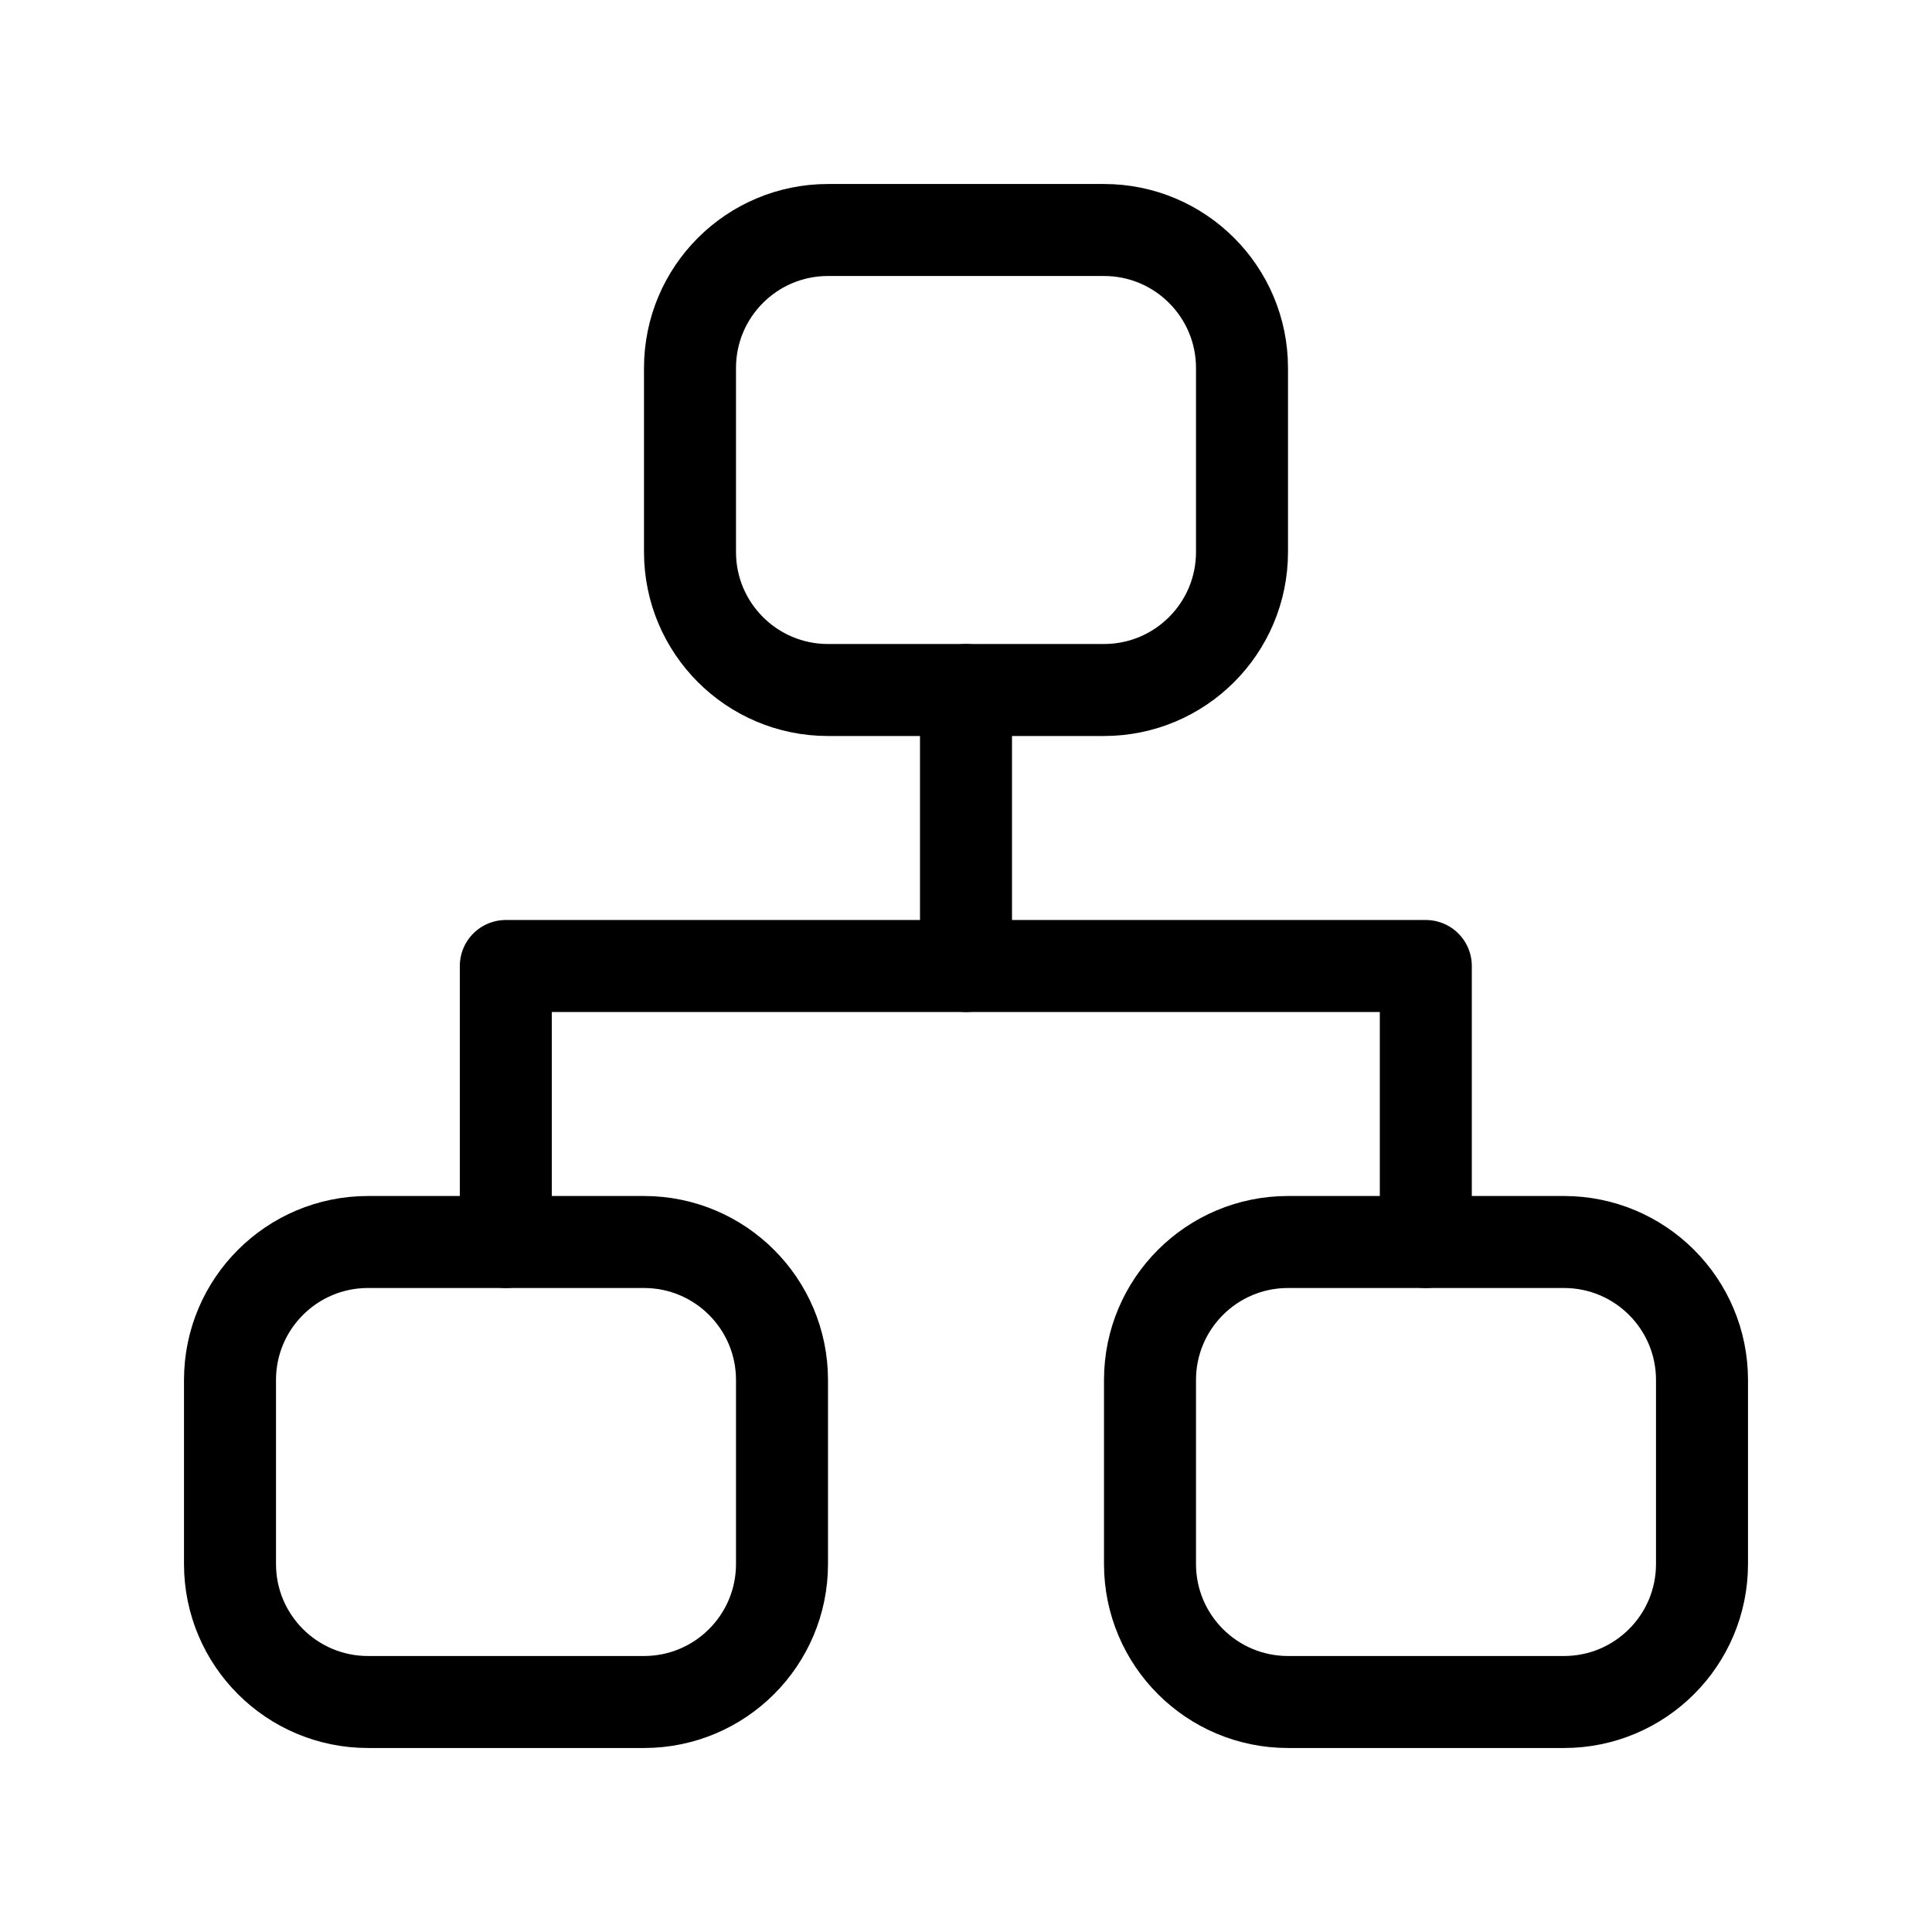
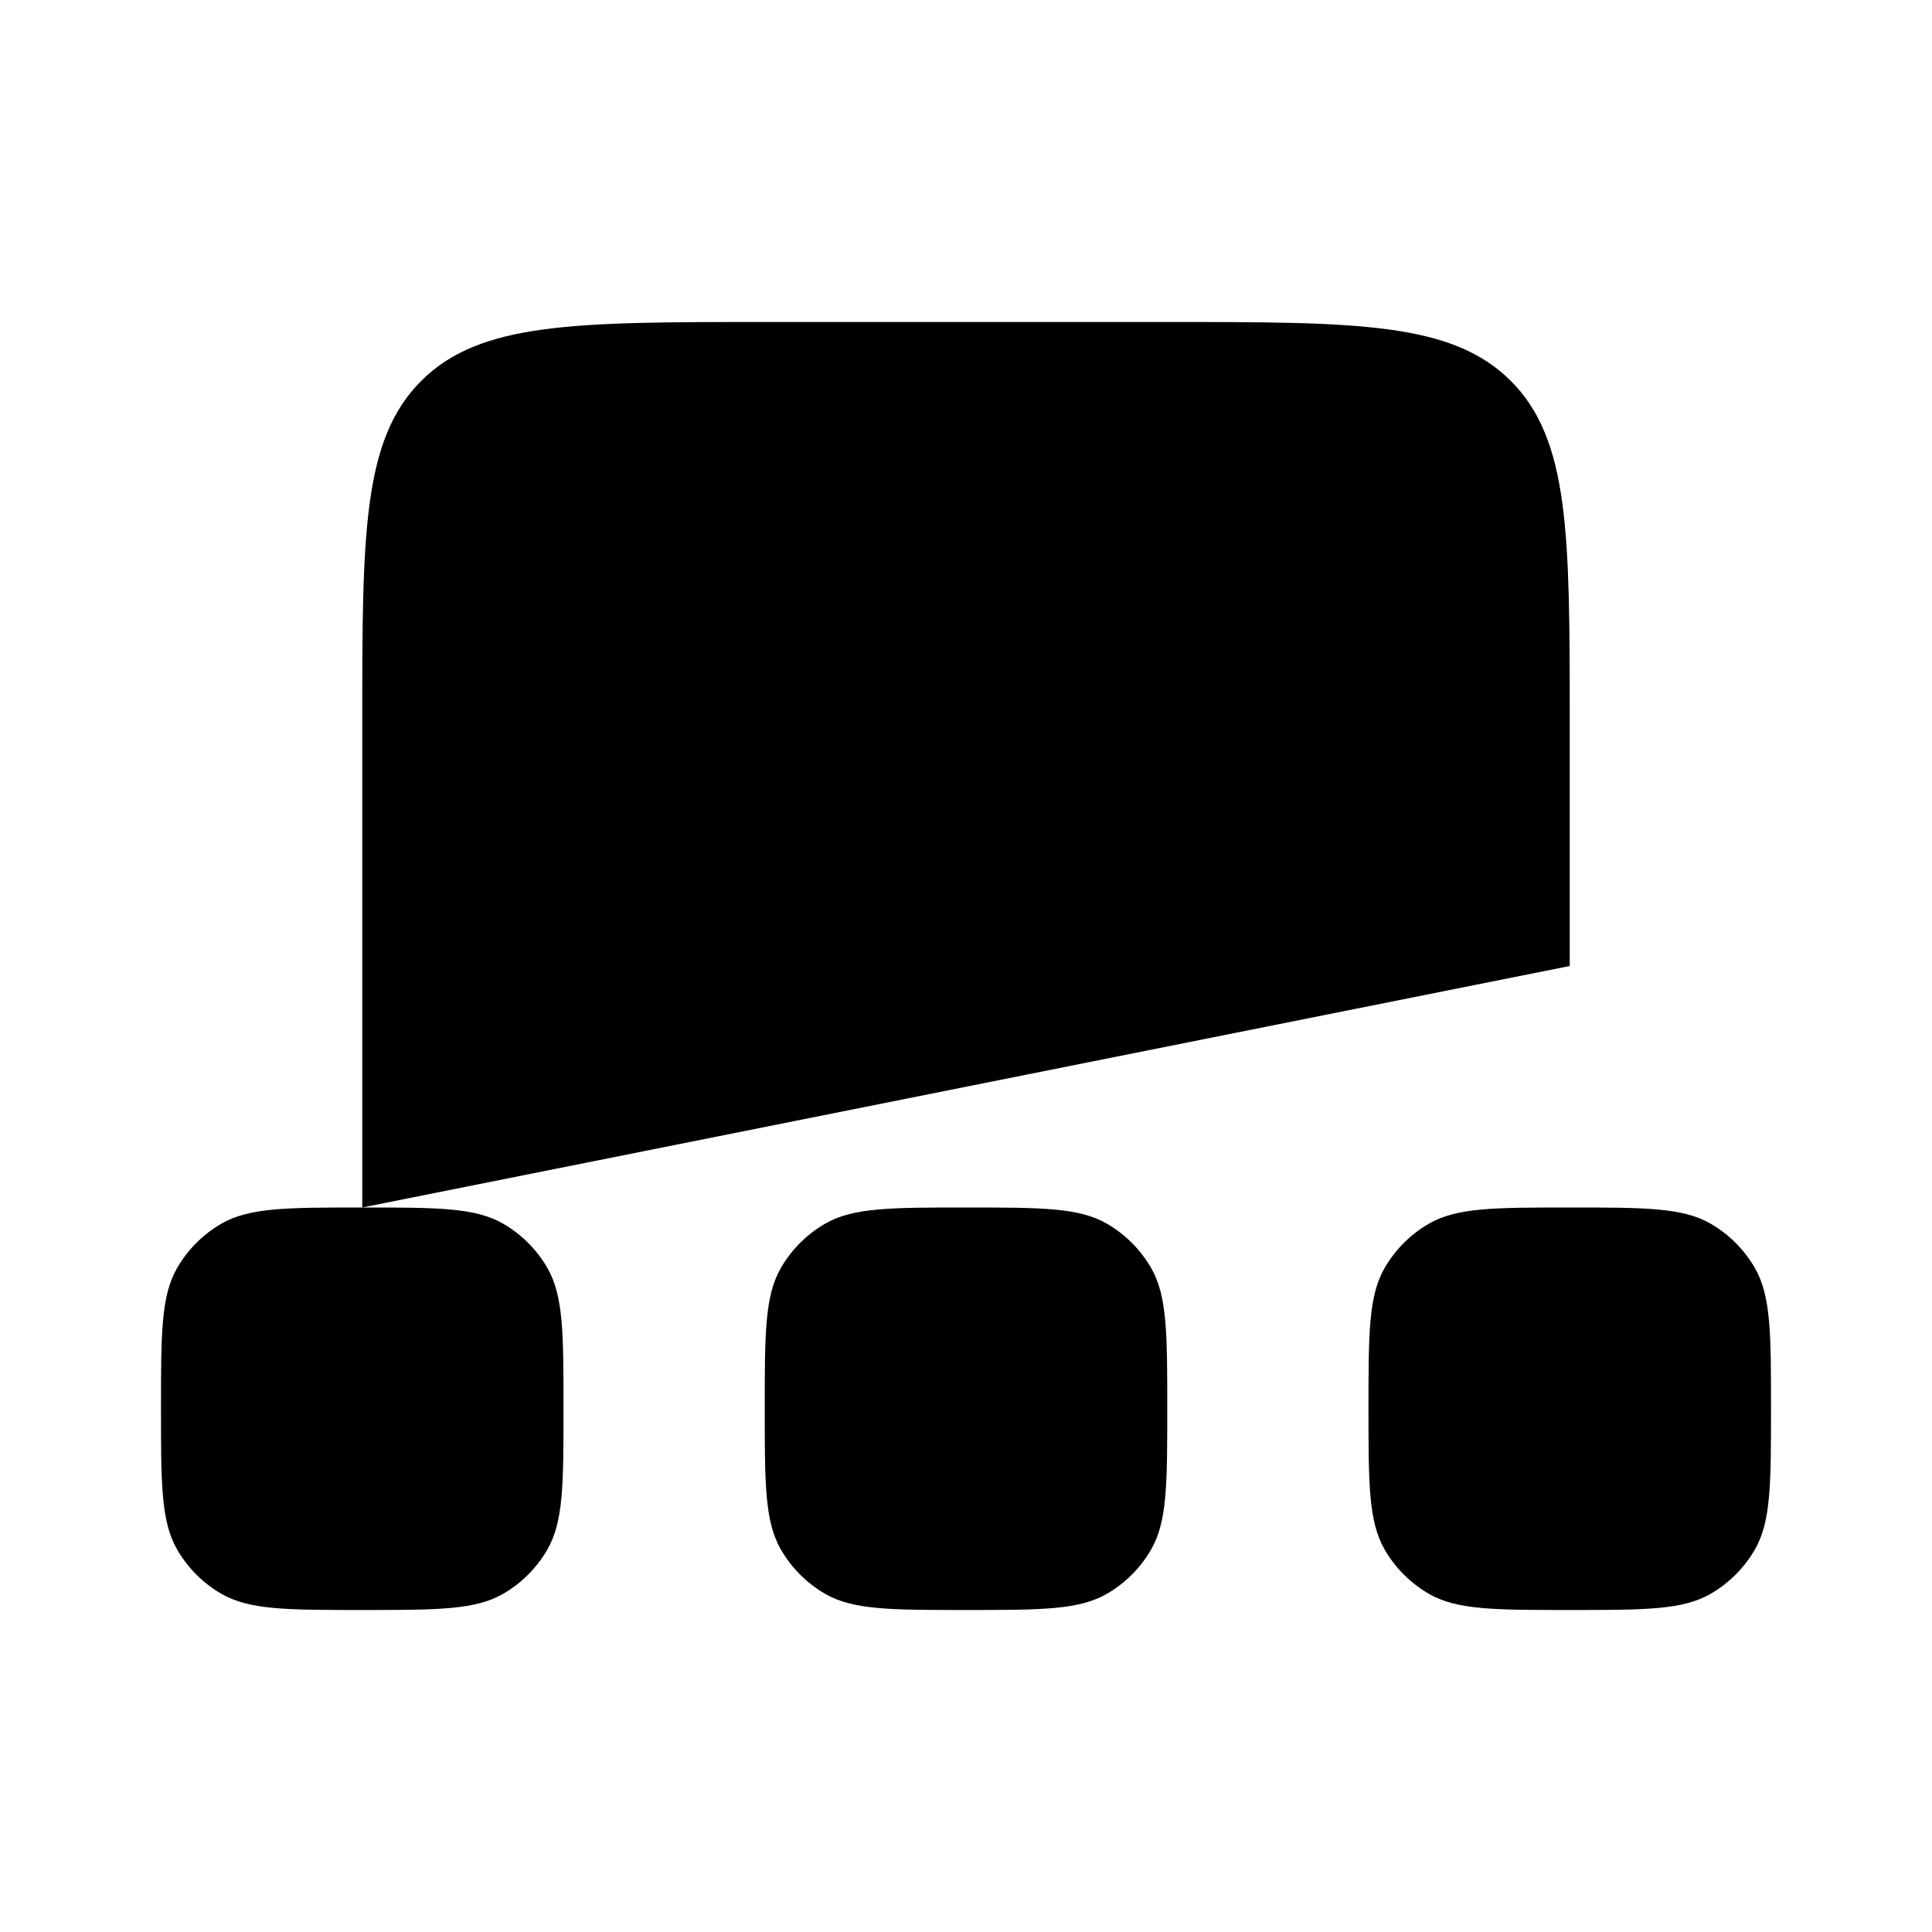
- <svg xmlns="http://www.w3.org/2000/svg" width="64" height="64" viewBox="0 0 21 21" class="card-icon">
-   <g fill="none" fill-rule="evenodd" stroke="#000000" stroke-linecap="round" stroke-linejoin="round" transform="translate(2 2)">
-     <rect x="5.5" y="0.5" width="6" height="5" rx="1.5" />
-     <rect x="10.5" y="11.5" width="6" height="5" rx="1.5" />
-     <rect x="0.5" y="11.5" width="6" height="5" rx="1.5" />
-     <path d="m3.498 11.5v-3h10v3" />
-     <path d="m8.5 8.5v-3" />
-   </g>
+ <svg xmlns="http://www.w3.org/2000/svg" width="800px" height="800px" viewBox="0 0 24 24" fill="black">
+   <path d="M2 17.5C2 16.565 2 16.098 2.201 15.75C2.333 15.522 2.522 15.333 2.75 15.201C3.098 15 3.565 15 4.5 15C5.435 15 5.902 15 6.25 15.201C6.478 15.333 6.667 15.522 6.799 15.75C7 16.098 7 16.565 7 17.5C7 18.435 7 18.902 6.799 19.25C6.667 19.478 6.478 19.667 6.25 19.799C5.902 20 5.435 20 4.5 20C3.565 20 3.098 20 2.75 19.799C2.522 19.667 2.333 19.478 2.201 19.25C2 18.902 2 18.435 2 17.5Z" stroke-width="1.5" />
+   <path d="M9.5 17.5C9.5 16.565 9.5 16.098 9.701 15.75C9.833 15.522 10.022 15.333 10.25 15.201C10.598 15 11.065 15 12 15C12.935 15 13.402 15 13.75 15.201C13.978 15.333 14.167 15.522 14.299 15.75C14.5 16.098 14.5 16.565 14.5 17.5C14.5 18.435 14.5 18.902 14.299 19.25C14.167 19.478 13.978 19.667 13.75 19.799C13.402 20 12.935 20 12 20C11.065 20 10.598 20 10.25 19.799C10.022 19.667 9.833 19.478 9.701 19.25C9.5 18.902 9.5 18.435 9.5 17.5Z" stroke-width="1.5" />
+   <path d="M17 17.5C17 16.565 17 16.098 17.201 15.75C17.333 15.522 17.522 15.333 17.75 15.201C18.098 15 18.565 15 19.5 15C20.435 15 20.902 15 21.25 15.201C21.478 15.333 21.667 15.522 21.799 15.75C22 16.098 22 16.565 22 17.5C22 18.435 22 18.902 21.799 19.25C21.667 19.478 21.478 19.667 21.25 19.799C20.902 20 20.435 20 19.5 20C18.565 20 18.098 20 17.75 19.799C17.522 19.667 17.333 19.478 17.201 19.25C17 18.902 17 18.435 17 17.5Z" stroke-width="1.5" />
+   <path d="M4.5 15V9C4.5 6.643 4.5 5.464 5.232 4.732C5.964 4 7.143 4 9.5 4H14.5C16.857 4 18.035 4 18.768 4.732C19.5 5.464 19.5 6.643 19.5 9V12M19.5 12L21.5 10M19.5 12L17.5 10" stroke-width="1.5" stroke-linecap="round" stroke-linejoin="round" />
</svg>
